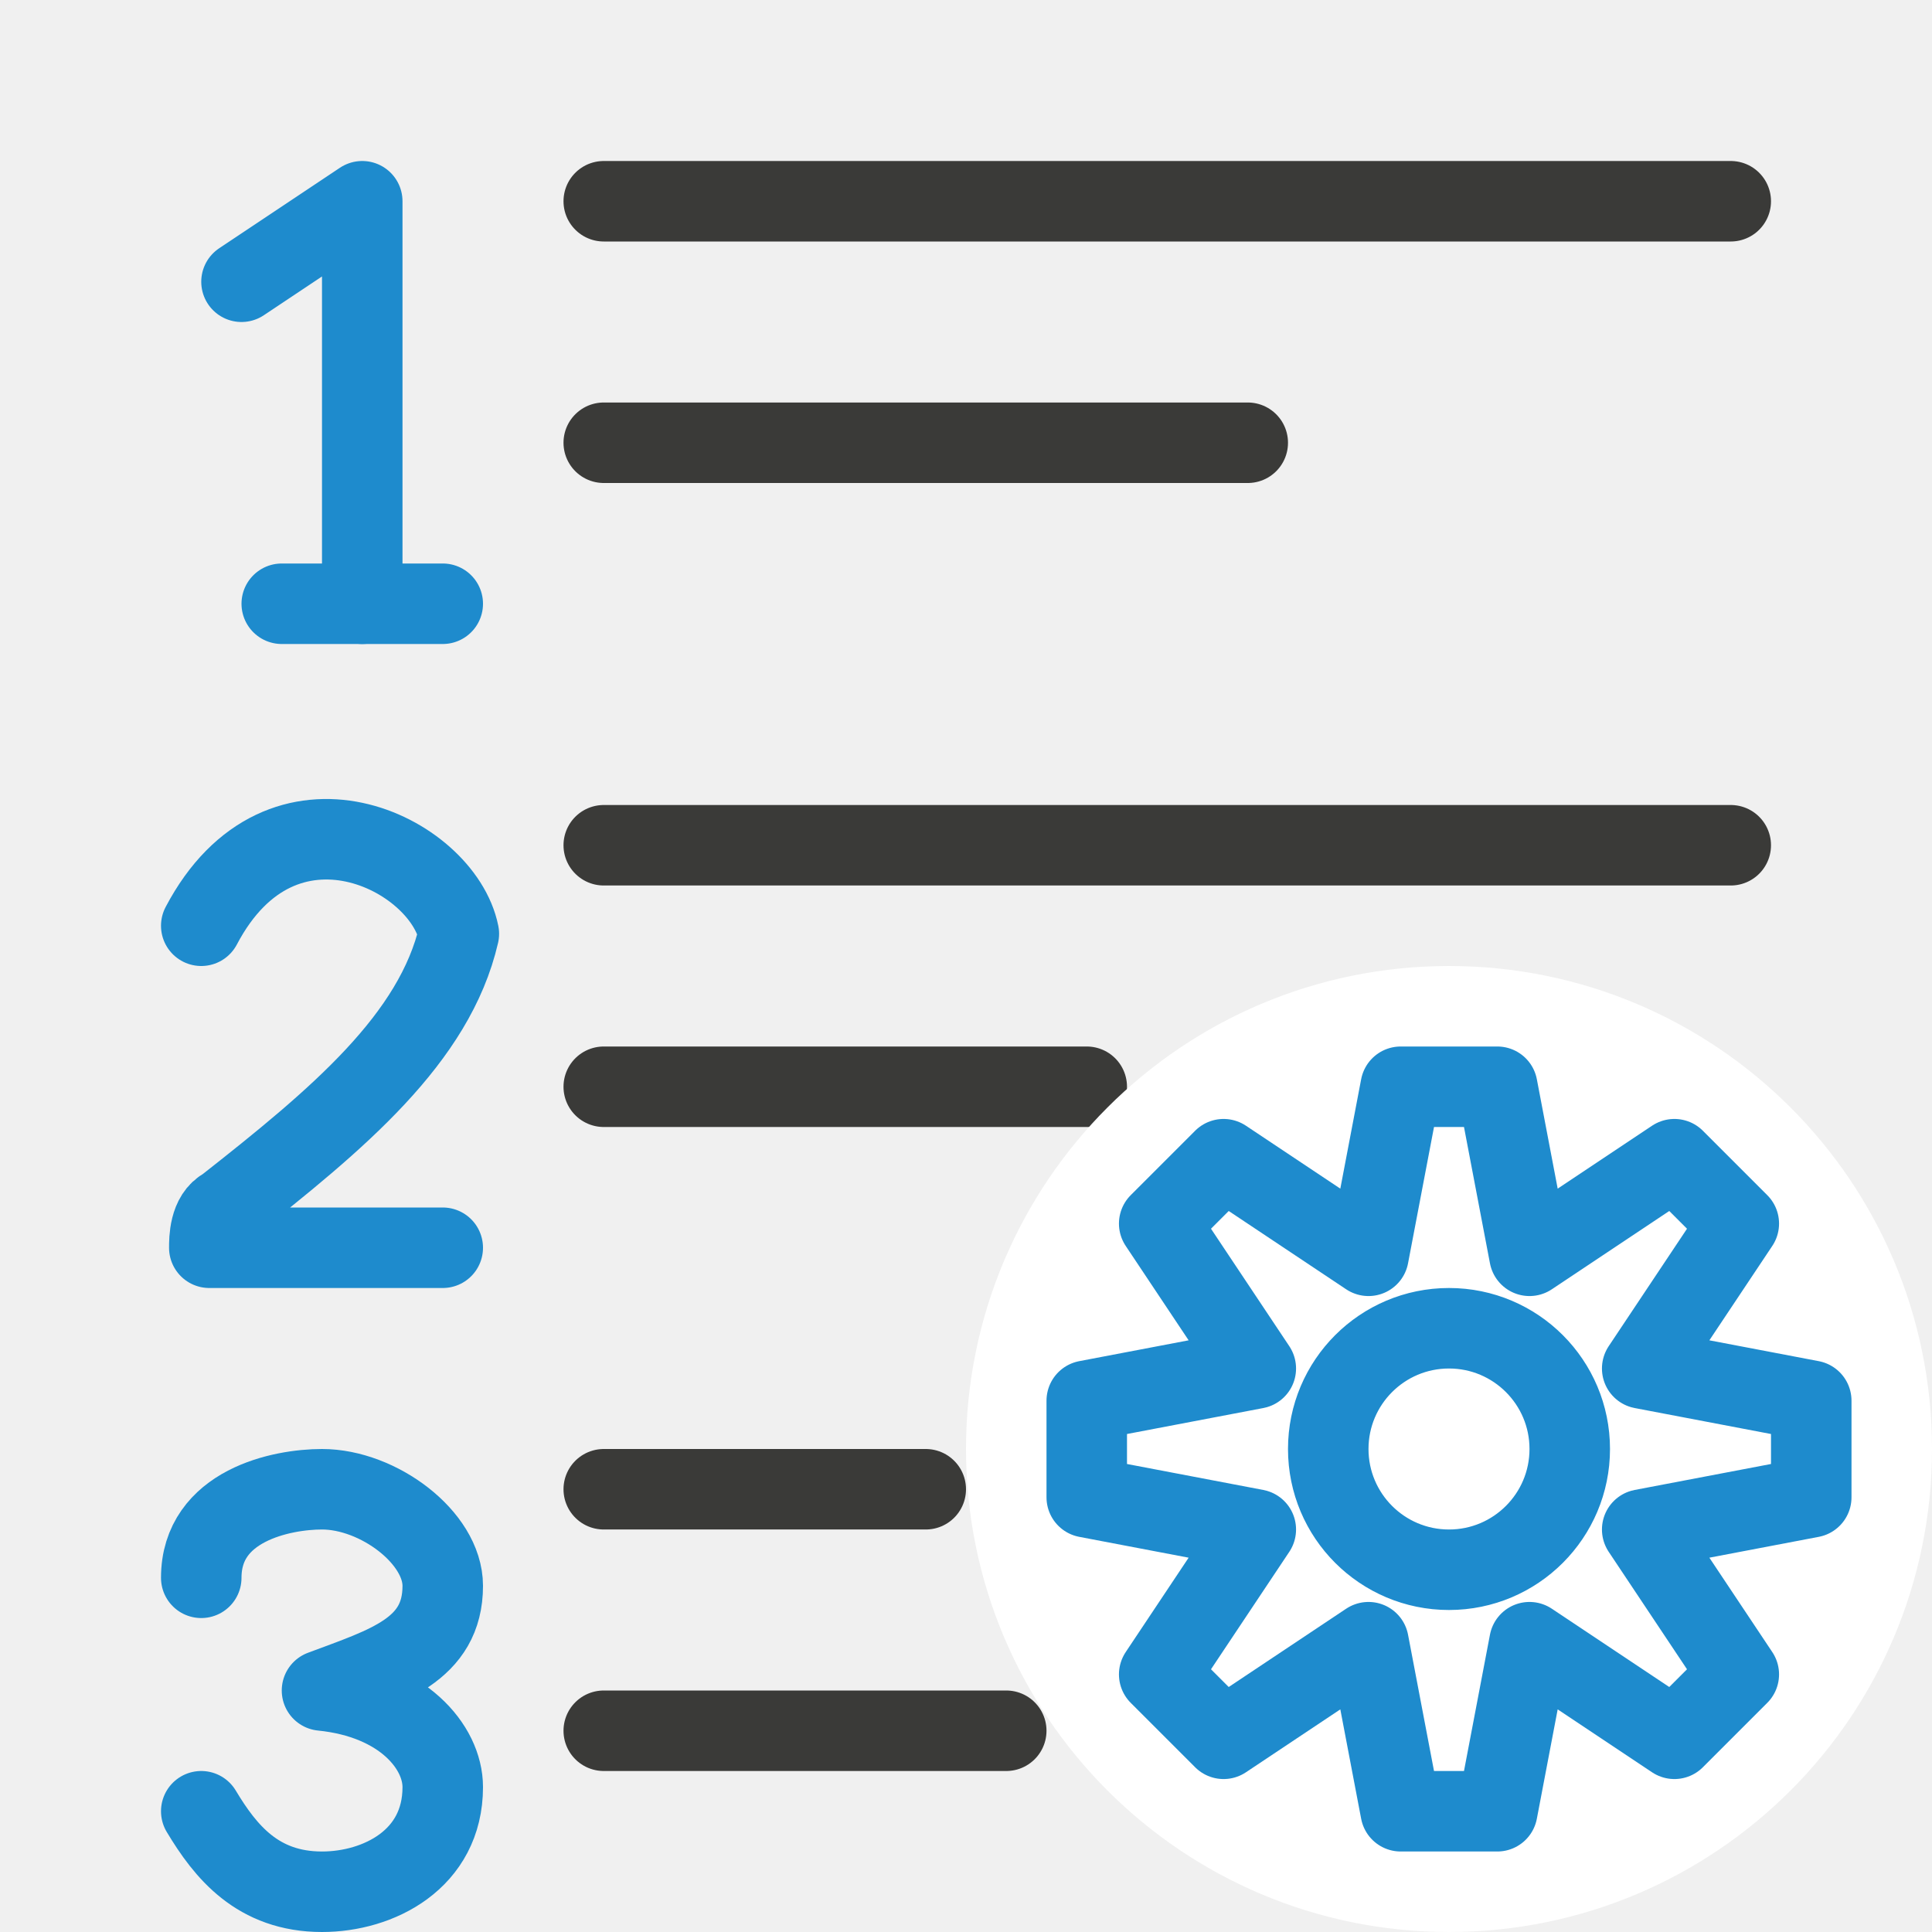
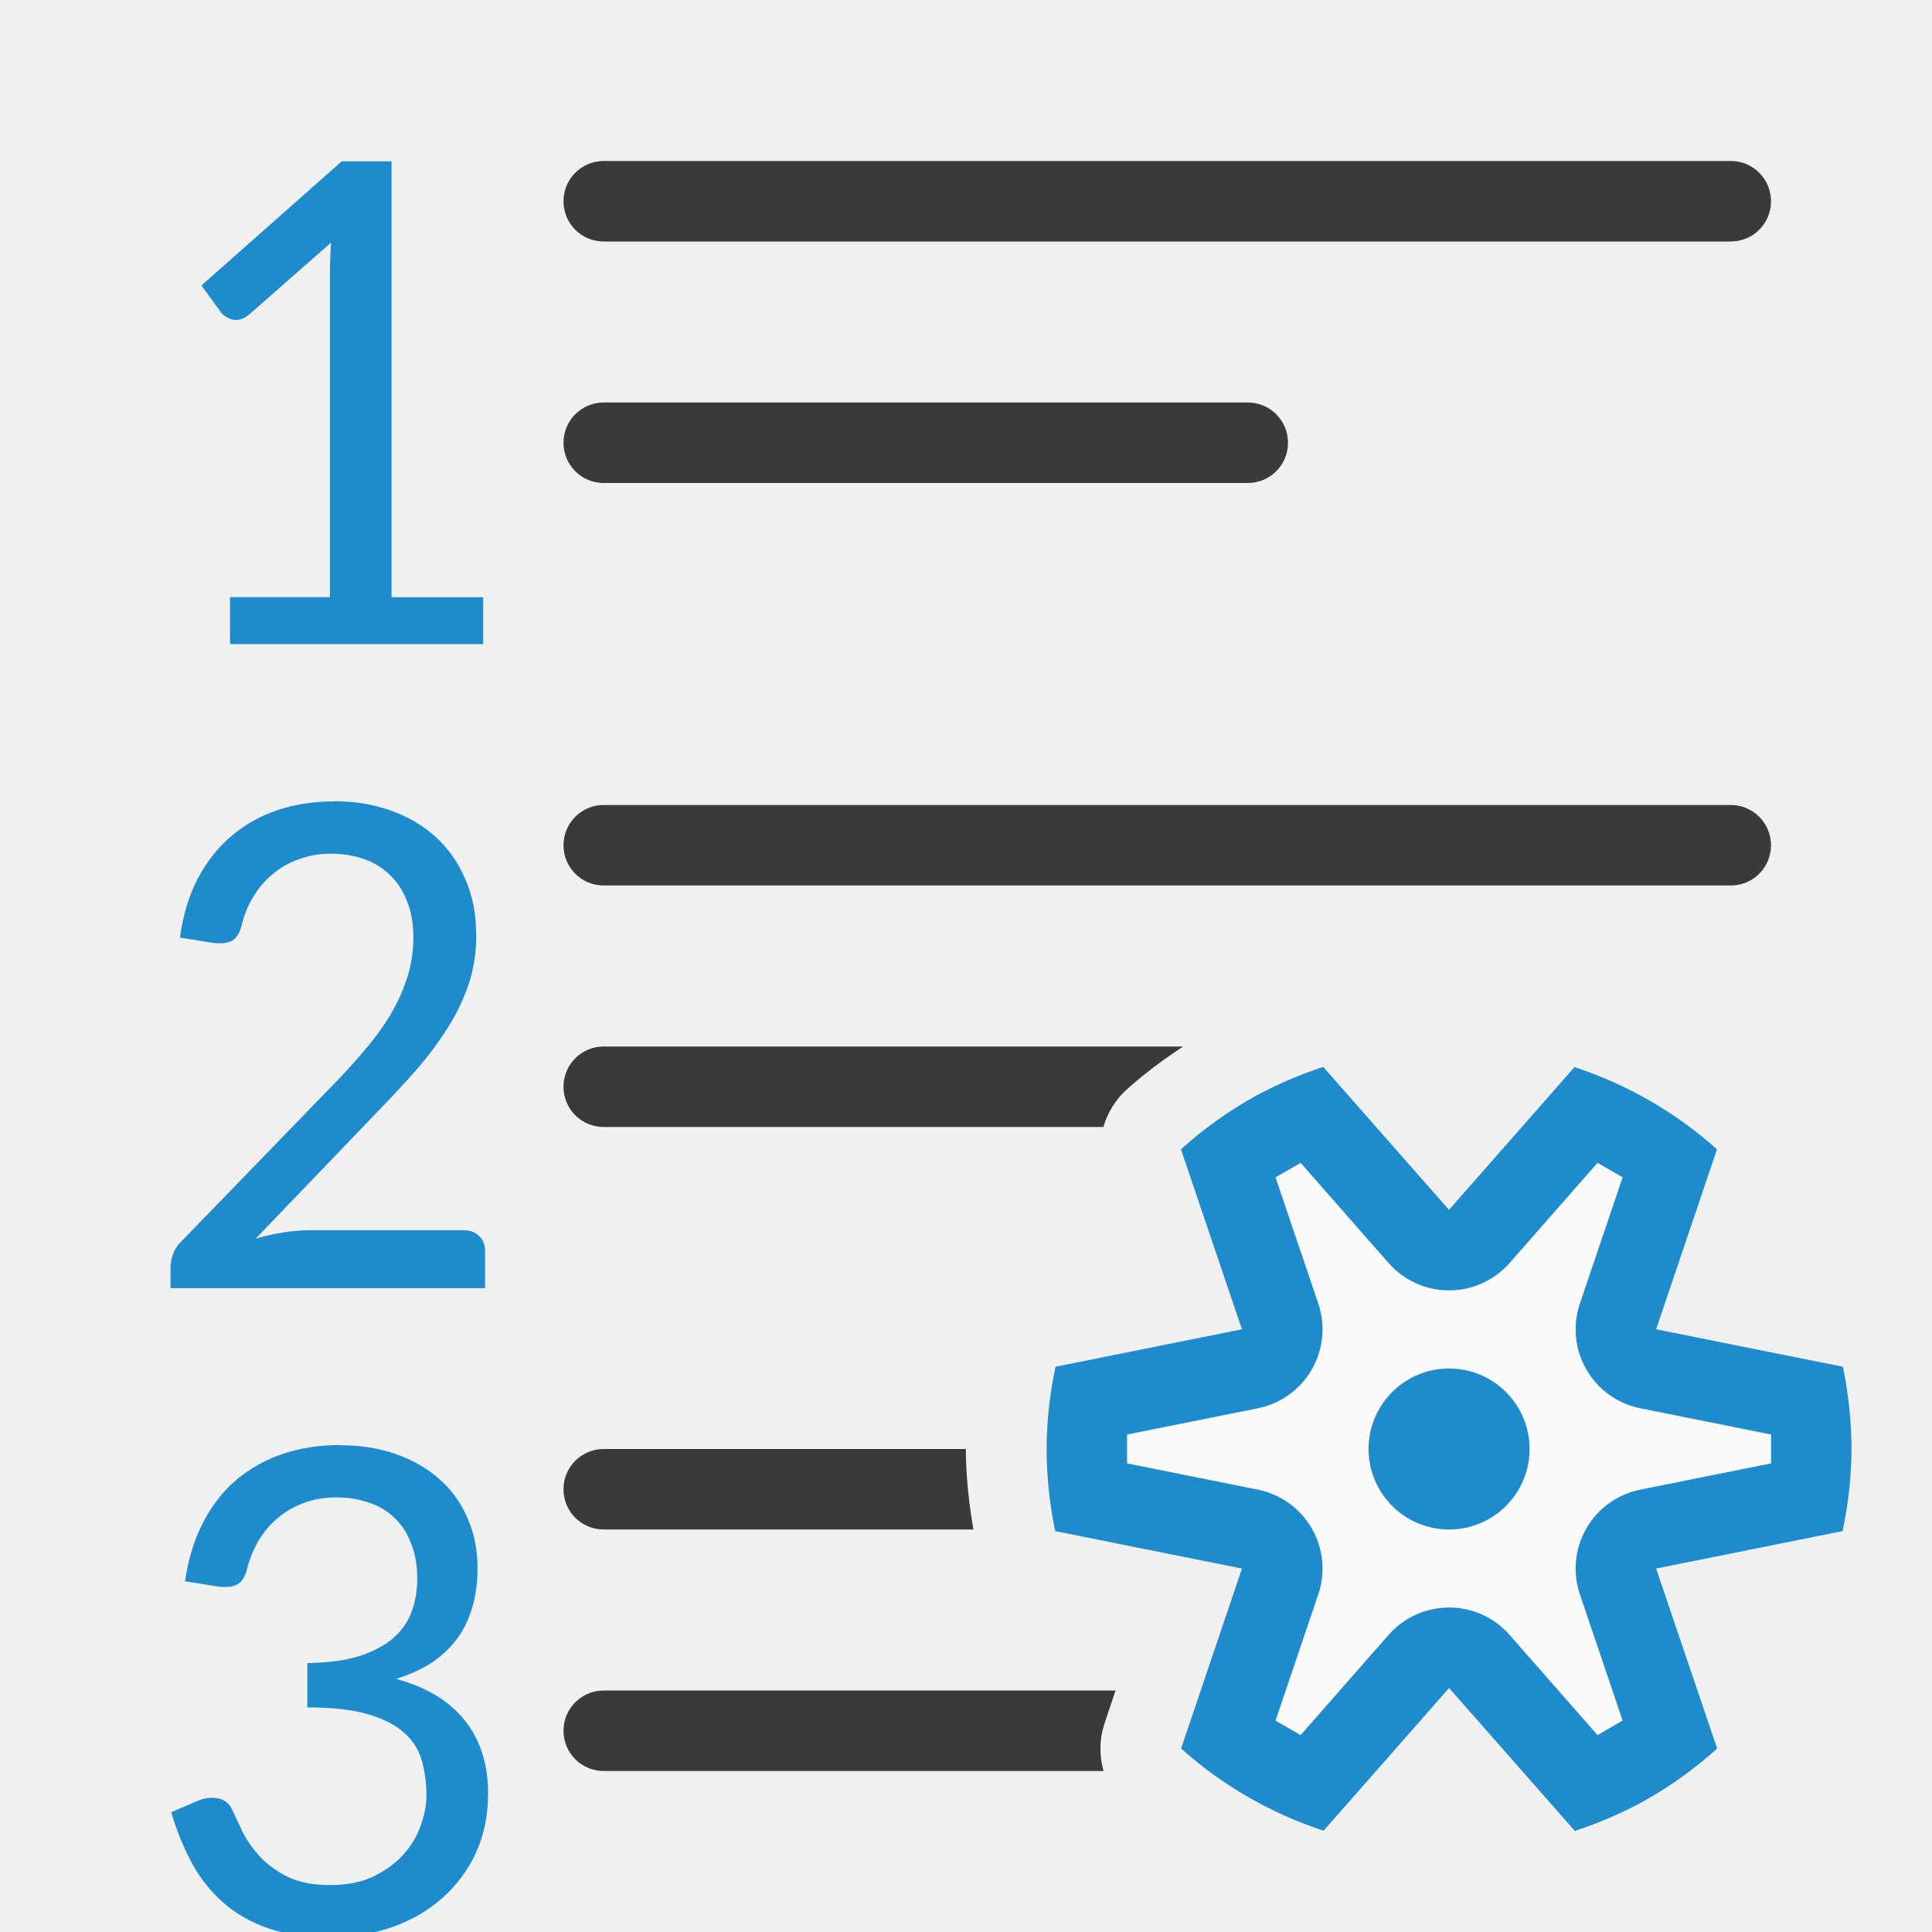
<svg xmlns="http://www.w3.org/2000/svg" viewBox="0 0 24 24">
-   <g id="background" class="icn icn--line-color" fill="none" stroke="#3a3a38" stroke-linecap="round" stroke-linejoin="round">
-     <path d="m 7.5,2.5 h 14 z m 0,3 h 8 z m 0,5 h 14 z m 0,3 h 6 z m 0,5 h 4 z m 0,3 H 12.5 Z" />
-   </g>
-   <g id="symbol-background" class="icn icn--background" fill="#fff" stroke="#fff" stroke-width="3px" stroke-linecap="round" stroke-linejoin="round">
-     <path d="M 18 13.5 A 4.5 4.5 0 0 0 13.5 18 A 4.5 4.5 0 0 0 18 22.5 A 4.5 4.5 0 0 0 22.5 18 A 4.5 4.5 0 0 0 18 13.5 z " />
-   </g>
-   <g id="symbol2" class="icn icn--highlight-color-line" fill="none" stroke="#1e8bcd" stroke-linecap="round" stroke-linejoin="round">
-     <path d="m 3,3.5 1.5,-1 v 5" />
-     <path d="m 3.5,7.5 h 2" />
-     <path d="M 2.5,11.5 C 3.5,9.6 5.5,10.6 5.7,11.6 5.4,12.9 4.2,13.9 2.8,15 2.6,15.1 2.6,15.4 2.6,15.5 H 5.5" />
-     <path d="M 2.5,19.6 C 2.5,18.7 3.5,18.5 4,18.5 c 0.7,0 1.5,0.6 1.5,1.2 0,0.8 -0.7,1 -1.5,1.3 1.0,0.1 1.5,0.7 1.5,1.2 C 5.5,23.1 4.7,23.5 4,23.5 3.2,23.5 2.8,23 2.5,22.5" />
-   </g>
-   <g id="symbol" class="icn icn--highlight-color-line" fill="none" stroke="#1e8bcd" stroke-linecap="round" stroke-linejoin="round">
-     <path d="M 17.4 13.5 L 17 15.6 L 15.2 14.4 L 14.4 15.2 L 15.6 17 L 13.5 17.4 L 13.5 18.6 L 15.6 19.0 L 14.4 20.8 L 15.2 21.6 L 17 20.4 L 17.4 22.5 L 18.6 22.5 L 19.0 20.4 L 20.8 21.6 L 21.6 20.8 L 20.4 19.0 L 22.5 18.6 L 22.5 17.4 L 20.4 17 L 21.6 15.2 L 20.8 14.4 L 19.0 15.6 L 18.6 13.5 L 17.4 13.5 z M 18 16.5 A 1.5 1.5 0 0 1 19.5 18 A 1.5 1.5 0 0 1 18 19.5 A 1.5 1.5 0 0 1 16.5 18 A 1.5 1.5 0 0 1 18 16.5 z " />
+   <path d="m7.5 2c-.277 0-.5.223-.5.5s.223.5.5.5h14c.277 0 .5-.223.5-.5s-.223-.5-.5-.5zm0 3c-.277 0-.5.223-.5.5s.223.5.5.5h8c.277 0 .5-.223.5-.5s-.223-.5-.5-.5zm0 5c-.277 0-.5.223-.5.5s.223.5.5.5h14c.277 0 .5-.223.5-.5s-.223-.5-.5-.5zm0 3c-.277 0-.5.223-.5.5s.223.5.5.5h6.207a1.003 1.003 0 0 1 .291-.467c.218-.197.455-.371.699-.533zm0 5c-.277 0-.5.223-.5.5s.223.5.5.5h4.592c-.056-.33-.093-.663-.094-.998a1.003 1.003 0 0 0 0-.002zm0 3c-.277 0-.5.223-.5.5s.223.5.5.5h6.209a1.003 1.003 0 0 1 .014-.598l.135-.402z" fill="#3a3a38" />
+   <path d="m22 17.82 0.0.359-1.625.326c-.591.119-.943.73-.75 1.301l.529 1.562.002.006-.312.18-1.092-1.244c-.398-.454-1.106-.454-1.504 0l-1.092 1.244-.312-.18.531-1.568c.193-.571-.159-1.182-.75-1.301l-1.625-.326-0-.359 1.625-.326c.591-.119.943-.73.75-1.301l-.531-1.568.312-.18 1.092 1.244c.216.246.54.371.865.334.247-.028.475-.147.639-.334l1.092-1.244.313.18-.531 1.568c-.193.571.159 1.182.75 1.301z" fill="#fafafa" />
+   <g fill="#1e8bcd">
+     <path d="m16.438 13.254c-.288.094-.567.213-.834.357-.336.185-.649.409-.934.666l.758 2.236-2.316.465c-.072.336-.109.678-.111 1.021.001.343.037.686.107 1.021l2.32.465-.756 2.236c.513.459 1.116.806 1.77 1.021l1.559-1.773 1.562 1.775c.288-.094.567-.213.834-.357.336-.185.649-.409.934-.666l-.758-2.236 2.316-.465c.072-.336.109-.678.111-1.021-.001-.343-.037-.686-.107-1.021l-2.32-.465.756-2.236c-.513-.459-1.116-.806-1.77-1.021l-1.559 1.773-.469-.533zm-.281 1.191 1.092 1.244a1 1 0 0 0 .865.334 1 1 0 0 0 .639-.334l1.092-1.244.312.18-.531 1.568a1 1 0 0 0 .75 1.301l1.625.326v.359l-1.625.326a1 1 0 0 0 -.75 1.301l.529 1.562.002.006-.312.18-1.092-1.244a1 1 0 0 0 -1.504 0l-1.092 1.244-.312-.18.531-1.568a1 1 0 0 0 -.75-1.301l-1.625-.326v-.359l1.625-.326a1 1 0 0 0 .75-1.301l-.531-1.568zm1.844 2.555a1 1 0 0 0 -1 1 1 1 0 0 0 1 1 1 1 0 0 0 1-1 1 1 0 0 0 -1-1z" />
+     <path d="m2.857 7.418h1.242v-4.036q0-.177.014-.369l-1.015.892q-.109.091-.214.064-.1-.032-.141-.091l-.241-.332 1.743-1.542h.619v5.415h1.138v.582h-3.144z" />
+     <path d="m4.149 9.953q.378 0 .701.114.323.114.56.328.237.214.369.523.137.309.137.705 0 .332-.1.619-.096.282-.264.541-.164.259-.382.51-.218.246-.46.496l-1.533 1.597q.173-.05.346-.077.177-.027.337-.027h1.897q.123 0 .196.073.073.068.073.187v.46h-3.908v-.259q0-.077.032-.164.032-.091.109-.164l1.852-1.911q.237-.241.423-.464.191-.223.323-.446.132-.228.205-.46.073-.232.073-.491 0-.259-.082-.455-.077-.196-.214-.323-.137-.132-.323-.196-.187-.064-.405-.064-.214 0-.396.068-.182.064-.323.182-.141.114-.241.278-.1.159-.146.35-.036.155-.127.205-.086.045-.246.023l-.396-.064q.055-.414.218-.728.168-.319.419-.532.25-.214.573-.323.328-.109.705-.109z" />
+     <path d="m4.222 17.953q.378 0 .692.109.314.109.541.309.228.2.35.482.127.282.127.628 0 .287-.073.51-.068.223-.2.391-.132.168-.319.287-.187.114-.419.187.569.155.855.519.287.359.287.905 0 .414-.155.746-.155.328-.423.56-.264.232-.619.355-.355.123-.755.123-.464 0-.792-.114-.328-.118-.56-.328-.232-.209-.382-.491-.15-.282-.25-.619l.328-.141q.132-.055.25-.032.123.023.177.137.055.118.132.282.082.159.218.309.137.146.346.25.209.1.523.1.3 0 .523-.1.223-.105.373-.264.15-.159.223-.359.077-.2.077-.391 0-.237-.059-.437-.059-.205-.223-.346-.164-.146-.455-.228-.287-.082-.742-.082v-.551q.373-.005.632-.082.259-.082.423-.218.164-.137.237-.328.073-.191.073-.419 0-.255-.077-.441-.073-.191-.209-.319-.132-.127-.319-.187-.182-.064-.4-.064-.218 0-.4.068-.177.064-.319.182-.141.114-.241.278-.096.159-.146.35-.036.155-.127.205-.086.045-.246.023l-.4-.064q.059-.414.223-.728.164-.319.414-.532.255-.214.578-.323.328-.109.705-.109z" />
  </g>
</svg>
